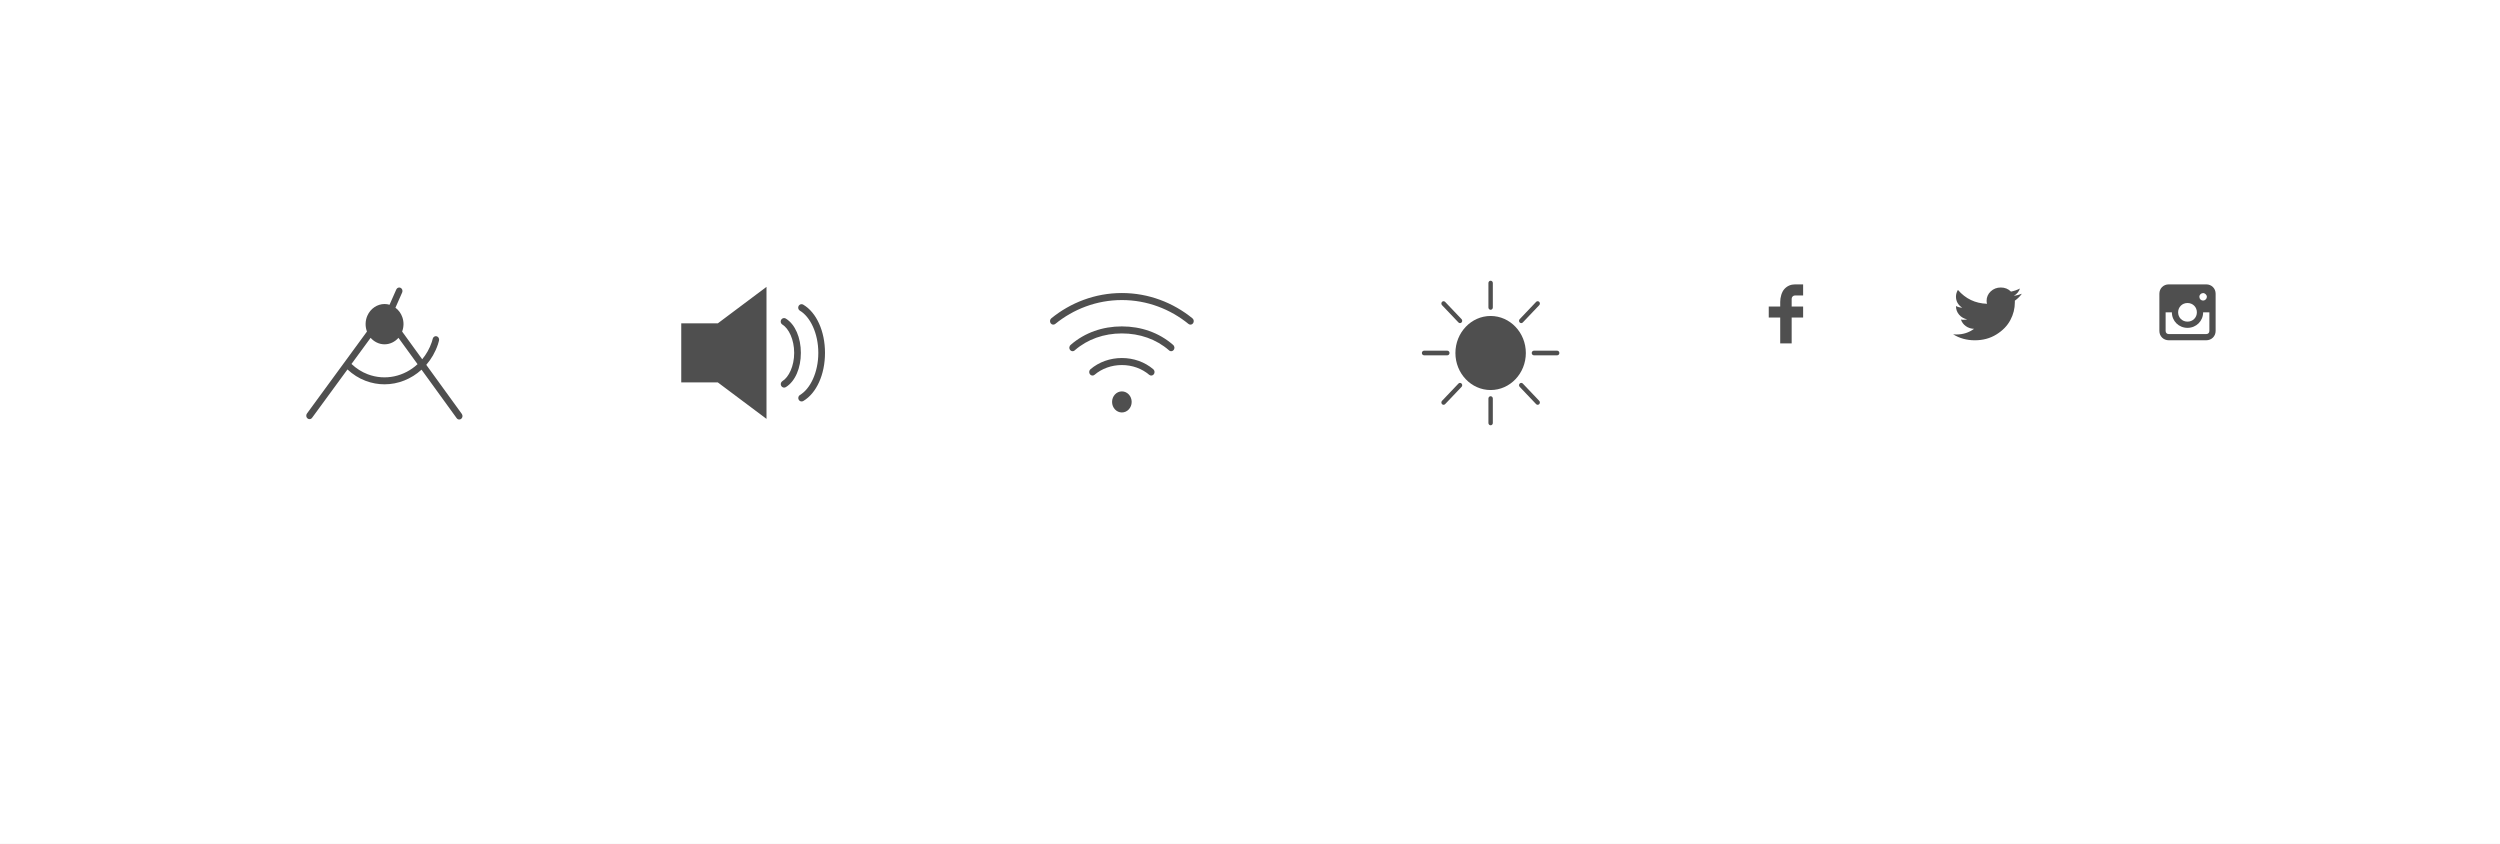
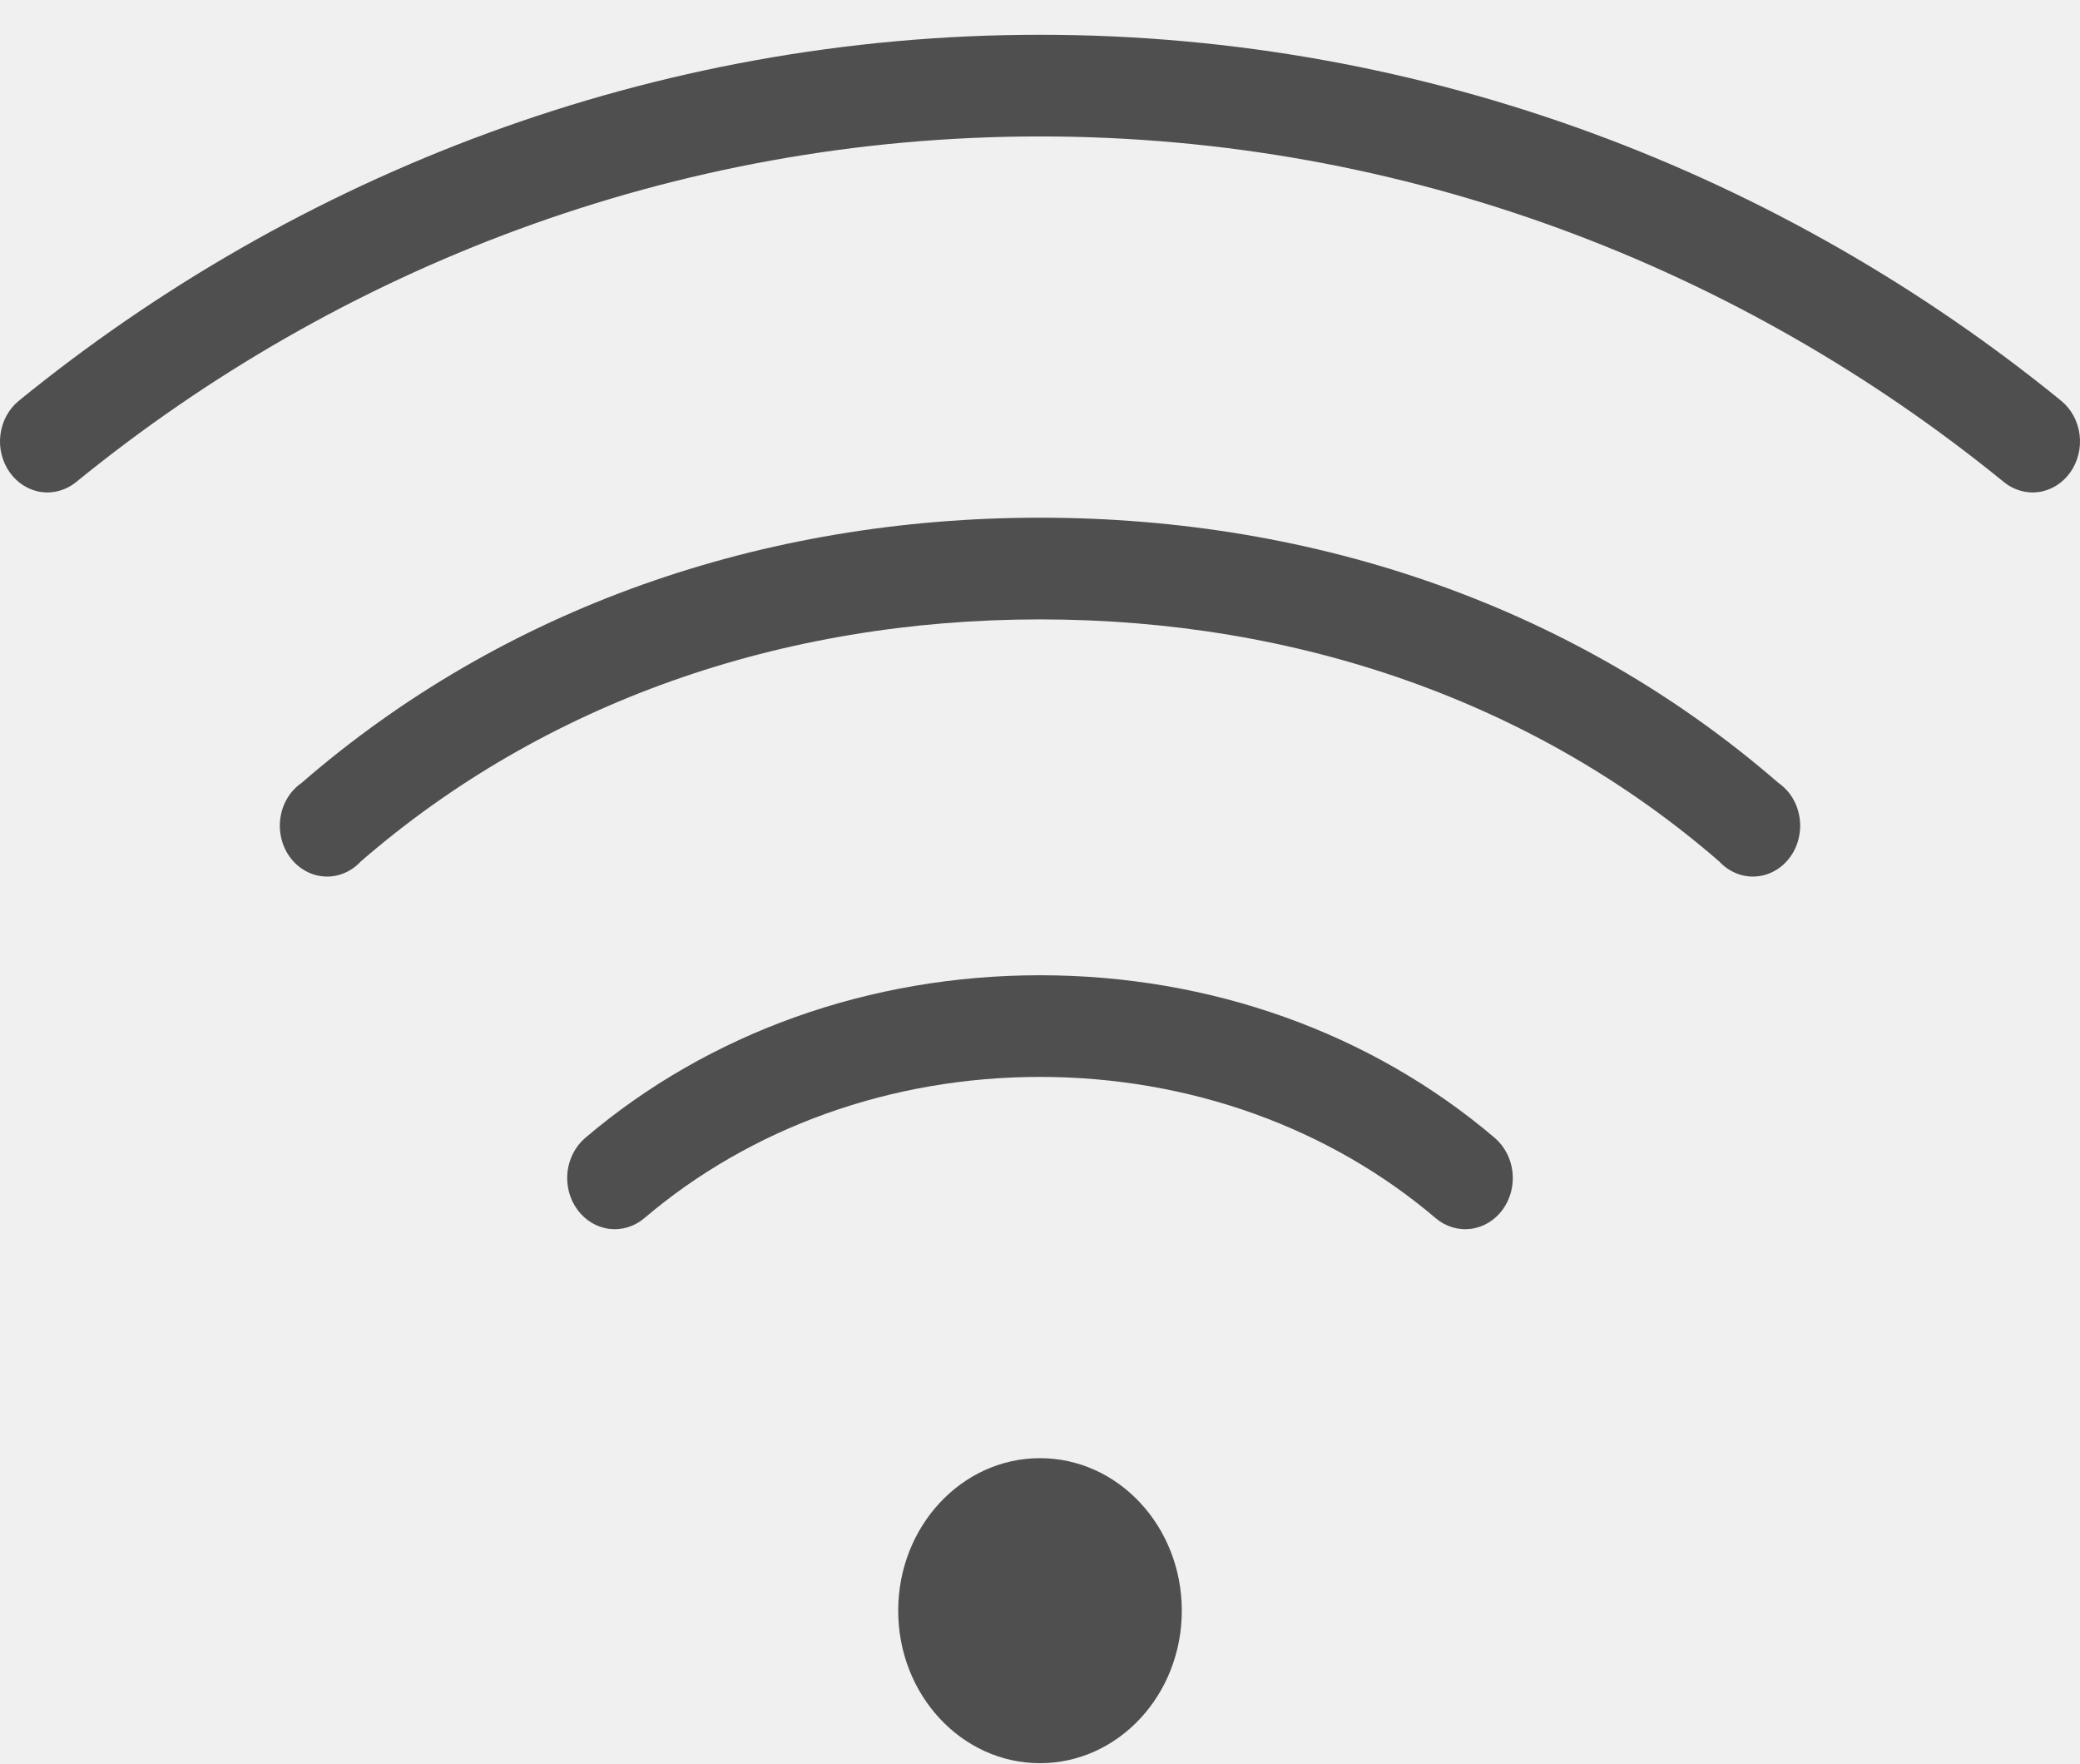
- <svg xmlns="http://www.w3.org/2000/svg" width="800" height="270" viewBox="0 0 800 270" fill="none">
-   <rect width="800" height="270" fill="white" />
-   <path d="M147.782 132.453L136.406 116.754C138.008 114.909 139.297 112.705 140.139 110.197C140.248 109.869 140.336 109.539 140.423 109.21L140.481 108.991C140.64 108.401 140.32 107.785 139.766 107.616C139.215 107.446 138.636 107.788 138.478 108.379L138.418 108.607C138.344 108.888 138.271 109.168 138.177 109.446C137.474 111.539 136.414 113.387 135.107 114.961L128.683 106.095C129.228 104.635 129.275 103.041 128.766 101.555C128.343 100.287 127.563 99.227 126.54 98.469L128.695 93.586C128.94 93.031 128.717 92.368 128.197 92.106C127.678 91.845 127.055 92.082 126.81 92.638L124.653 97.524C124.137 97.373 123.607 97.285 123.068 97.285C120.725 97.285 118.568 98.742 117.569 100.999C116.881 102.555 116.808 104.3 117.36 105.923C117.379 105.981 117.411 106.029 117.432 106.085L98.221 132.332C97.867 132.816 97.947 133.514 98.4 133.892C98.591 134.051 98.817 134.128 99.041 134.128C99.35 134.128 99.657 133.981 99.863 133.701L111.191 118.223C112.907 119.816 114.841 121.054 116.981 121.863C118.984 122.62 121.032 122.98 123.046 122.98C127.414 122.98 131.62 121.28 134.89 118.297L146.134 133.814C146.34 134.097 146.647 134.245 146.959 134.245C147.182 134.245 147.406 134.169 147.596 134.013C148.051 133.637 148.134 132.939 147.782 132.453ZM117.677 119.767C115.751 119.039 114.013 117.918 112.474 116.471L118.6 108.102C119.127 108.708 119.766 109.208 120.496 109.57C121.308 109.981 122.173 110.181 123.058 110.181C124.767 110.181 126.371 109.4 127.505 108.105L133.617 116.539C129.382 120.453 123.334 121.906 117.677 119.767Z" fill="#4F4F4F" />
-   <path d="M245.279 91.798L229.701 103.471H218V122.37H229.701L245.279 134.043V91.798ZM256.428 97.339C256.196 97.353 255.976 97.446 255.799 97.602C255.622 97.758 255.499 97.97 255.448 98.205C255.397 98.44 255.421 98.686 255.516 98.906C255.612 99.126 255.773 99.308 255.977 99.424C259.24 101.354 261.86 106.609 261.86 112.92C261.86 119.232 259.24 124.469 255.977 126.4C255.732 126.548 255.554 126.791 255.481 127.075C255.408 127.36 255.447 127.662 255.588 127.917C255.73 128.172 255.962 128.358 256.236 128.435C256.509 128.512 256.801 128.474 257.047 128.328C261.279 125.824 264 119.853 264 112.92C264 105.987 261.279 99.999 257.047 97.495C256.86 97.379 256.645 97.325 256.428 97.339ZM250.845 101.786C250.612 101.797 250.389 101.887 250.21 102.041C250.03 102.196 249.905 102.408 249.852 102.644C249.799 102.88 249.821 103.127 249.916 103.349C250.011 103.57 250.173 103.753 250.377 103.87C252.387 105.105 254.138 108.635 254.138 112.92C254.138 117.206 252.387 120.718 250.377 121.953C250.255 122.027 250.147 122.125 250.061 122.242C249.976 122.359 249.913 122.492 249.877 122.635C249.841 122.777 249.832 122.925 249.851 123.071C249.87 123.217 249.917 123.357 249.988 123.484C250.06 123.611 250.155 123.722 250.268 123.811C250.381 123.9 250.51 123.964 250.647 124.001C250.784 124.038 250.927 124.047 251.067 124.026C251.207 124.005 251.342 123.956 251.464 123.881C254.451 122.046 256.278 117.804 256.278 112.92C256.278 108.037 254.451 103.778 251.464 101.942C251.278 101.826 251.062 101.772 250.845 101.786Z" fill="#4F4F4F" />
-   <path d="M359 93.769C350.422 93.769 342.551 96.866 336.412 101.866C336.191 102.048 336.046 102.316 336.009 102.613C335.972 102.909 336.047 103.209 336.216 103.447C336.385 103.685 336.634 103.84 336.91 103.88C337.186 103.919 337.465 103.839 337.686 103.658C343.471 98.946 350.89 96.017 359 96.017C367.11 96.017 374.529 98.946 380.314 103.658C380.535 103.839 380.814 103.919 381.09 103.88C381.366 103.84 381.615 103.685 381.784 103.447C381.953 103.209 382.028 102.909 381.991 102.613C381.954 102.316 381.809 102.048 381.588 101.866C375.449 96.866 367.578 93.769 359 93.769ZM359 104.448C352.853 104.448 347.122 106.449 342.667 110.315C342.544 110.4 342.439 110.513 342.358 110.645C342.278 110.777 342.225 110.926 342.202 111.081C342.178 111.237 342.186 111.397 342.224 111.549C342.261 111.701 342.328 111.844 342.421 111.966C342.513 112.089 342.628 112.189 342.759 112.261C342.889 112.333 343.033 112.374 343.179 112.382C343.326 112.391 343.472 112.366 343.609 112.309C343.746 112.252 343.87 112.165 343.974 112.054C348.022 108.541 353.275 106.696 359 106.696C364.725 106.696 369.978 108.541 374.026 112.054C374.13 112.165 374.254 112.252 374.391 112.309C374.528 112.366 374.674 112.391 374.821 112.382C374.967 112.374 375.111 112.333 375.241 112.261C375.372 112.189 375.487 112.089 375.579 111.966C375.672 111.844 375.739 111.701 375.776 111.549C375.814 111.397 375.822 111.237 375.798 111.081C375.775 110.926 375.722 110.777 375.642 110.645C375.561 110.513 375.456 110.4 375.333 110.315C370.878 106.449 365.147 104.448 359 104.448ZM359 114.566C355.247 114.566 351.681 115.83 348.939 118.166C348.722 118.353 348.582 118.625 348.55 118.922C348.519 119.22 348.598 119.518 348.771 119.753C348.944 119.988 349.196 120.139 349.472 120.174C349.749 120.209 350.027 120.125 350.246 119.941C352.587 117.946 355.689 116.814 359 116.814C362.311 116.814 365.413 117.946 367.754 119.941C367.973 120.125 368.251 120.209 368.528 120.174C368.804 120.139 369.056 119.988 369.229 119.753C369.402 119.518 369.481 119.22 369.45 118.922C369.418 118.625 369.278 118.353 369.061 118.166C366.319 115.83 362.753 114.566 359 114.566ZM359 125.245C357.268 125.245 355.864 126.755 355.864 128.618C355.864 130.48 357.268 131.99 359 131.99C360.732 131.99 362.136 130.48 362.136 128.618C362.136 126.755 360.732 125.245 359 125.245Z" fill="#4F4F4F" />
-   <path d="M477 101.112C470.787 101.112 465.731 106.428 465.731 112.962C465.731 119.496 470.787 124.811 477 124.811C483.213 124.811 488.269 119.496 488.269 112.962C488.269 106.428 483.213 101.112 477 101.112Z" fill="#4F4F4F" />
-   <path d="M477 99.133C477.39 99.133 477.706 98.8 477.706 98.39V90.569C477.706 90.159 477.39 89.827 477 89.827C476.61 89.827 476.294 90.159 476.294 90.569V98.39C476.294 98.8 476.61 99.133 477 99.133Z" fill="#4F4F4F" />
-   <path d="M477 126.79C476.61 126.79 476.294 127.122 476.294 127.532V135.353C476.294 135.763 476.61 136.095 477 136.095C477.39 136.095 477.706 135.763 477.706 135.353V127.532C477.706 127.122 477.39 126.79 477 126.79Z" fill="#4F4F4F" />
-   <path d="M466.704 103.183C466.841 103.328 467.022 103.401 467.203 103.401C467.384 103.401 467.564 103.328 467.702 103.183C467.978 102.893 467.978 102.424 467.702 102.133L462.443 96.603C462.167 96.313 461.72 96.313 461.444 96.603C461.168 96.894 461.168 97.363 461.444 97.653L466.704 103.183Z" fill="#4F4F4F" />
-   <path d="M487.298 122.74C487.022 122.45 486.576 122.45 486.3 122.74C486.023 123.03 486.023 123.499 486.3 123.79L491.559 129.32C491.697 129.464 491.877 129.537 492.058 129.537C492.239 129.537 492.42 129.464 492.557 129.32C492.833 129.029 492.833 128.56 492.557 128.27L487.298 122.74Z" fill="#4F4F4F" />
-   <path d="M486.798 103.401C486.979 103.401 487.159 103.328 487.297 103.183L492.557 97.653C492.833 97.363 492.833 96.894 492.557 96.603C492.281 96.313 491.834 96.313 491.558 96.603L486.299 102.133C486.023 102.424 486.023 102.893 486.299 103.183C486.437 103.328 486.618 103.401 486.798 103.401Z" fill="#4F4F4F" />
-   <path d="M466.704 122.74L461.444 128.27C461.168 128.56 461.168 129.029 461.444 129.32C461.582 129.464 461.763 129.537 461.943 129.537C462.124 129.537 462.305 129.464 462.443 129.32L467.702 123.79C467.978 123.499 467.978 123.03 467.702 122.74C467.426 122.45 466.979 122.45 466.704 122.74Z" fill="#4F4F4F" />
-   <path d="M498.294 112.219H490.857C490.467 112.219 490.151 112.551 490.151 112.961C490.151 113.371 490.467 113.704 490.857 113.704H498.294C498.684 113.704 499 113.371 499 112.961C499 112.551 498.684 112.219 498.294 112.219Z" fill="#4F4F4F" />
-   <path d="M463.85 112.961C463.85 112.551 463.534 112.219 463.144 112.219H455.706C455.316 112.219 455 112.551 455 112.961C455 113.371 455.316 113.704 455.706 113.704H463.143C463.534 113.704 463.85 113.372 463.85 112.961Z" fill="#4F4F4F" />
-   <path d="M706 91H694C692.3 91 691 92.292 691 93.981V105.905C691 107.594 692.3 108.886 694 108.886H706C707.7 108.886 709 107.594 709 105.905V93.981C709 92.292 707.7 91 706 91ZM700 96.962C701.7 96.962 703 98.254 703 99.943C703 101.632 701.7 102.924 700 102.924C698.3 102.924 697 101.632 697 99.943C697 98.254 698.3 96.962 700 96.962ZM703.8 94.975C703.8 94.279 704.4 93.782 705 93.782C705.6 93.782 706.2 94.379 706.2 94.975C706.2 95.571 705.7 96.167 705 96.167C704.3 96.167 703.8 95.67 703.8 94.975V94.975ZM706 106.899H694C693.4 106.899 693 106.501 693 105.905V99.943H695C695 102.725 697.2 104.912 700 104.912C702.8 104.912 705 102.725 705 99.943H707V105.905C707 106.501 706.6 106.899 706 106.899Z" fill="#4F4F4F" />
-   <path d="M644.421 94.676C645.409 94.102 646.063 93.319 646.383 92.323C645.481 92.784 644.513 93.12 643.51 93.319C642.65 92.444 641.563 92 640.259 92C638.984 92 637.907 92.423 637.028 93.247C636.604 93.638 636.269 94.107 636.042 94.626C635.816 95.144 635.704 95.7 635.713 96.261C635.713 96.618 635.761 96.938 635.856 97.209C632.097 97.087 628.985 95.611 626.534 92.769C626.118 93.465 625.911 94.173 625.911 94.905C625.911 96.41 626.581 97.603 627.921 98.479C627.157 98.418 626.484 98.235 625.911 97.935C625.911 99.01 626.244 99.908 626.913 100.698C627.562 101.468 628.477 101.997 629.498 102.192C629.116 102.284 628.714 102.328 628.301 102.328C627.92 102.328 627.65 102.298 627.49 102.232C627.771 103.108 628.301 103.818 629.067 104.362C629.825 104.906 630.746 105.208 631.697 105.222C630.069 106.431 628.208 107.029 626.102 107.029C625.587 107.029 625.221 107.022 625 106.985C627.074 108.26 629.383 108.893 631.937 108.893C634.551 108.893 636.861 108.266 638.871 107.011C640.882 105.764 642.366 104.225 643.319 102.414C644.262 100.661 644.752 98.721 644.751 96.754V96.212C645.63 95.599 646.391 94.847 647 93.99C646.177 94.328 645.31 94.558 644.421 94.676V94.676Z" fill="#4F4F4F" />
-   <path d="M573.333 98.08H577V101.62H573.333V109.879H569.667V101.62H566V98.08H569.667V96.599C569.667 95.196 570.124 93.424 571.033 92.455C571.942 91.484 573.078 91 574.438 91H577V94.54H574.433C573.825 94.54 573.333 95.014 573.333 95.601V98.08Z" fill="#4F4F4F" />
+ <svg xmlns="http://www.w3.org/2000/svg" width="46" height="39" viewBox="0 0 46 39" fill="none">
+   <path d="M23 0.769C14.422 0.769 6.551 3.866 0.412 8.866C0.191 9.048 0.046 9.316 0.009 9.613C-0.028 9.909 0.047 10.209 0.216 10.447C0.385 10.684 0.634 10.84 0.91 10.88C1.186 10.919 1.465 10.839 1.686 10.658C7.471 5.946 14.89 3.017 23 3.017C31.11 3.017 38.529 5.946 44.314 10.658C44.535 10.839 44.814 10.919 45.09 10.88C45.366 10.84 45.615 10.684 45.784 10.447C45.953 10.209 46.028 9.909 45.991 9.613C45.954 9.316 45.809 9.048 45.588 8.866C39.449 3.866 31.578 0.769 23 0.769ZM23 11.448C16.853 11.448 11.122 13.449 6.667 17.315C6.544 17.4 6.439 17.513 6.358 17.645C6.278 17.777 6.225 17.926 6.202 18.081C6.178 18.237 6.186 18.396 6.224 18.549C6.261 18.701 6.328 18.844 6.421 18.966C6.513 19.089 6.628 19.189 6.759 19.261C6.889 19.333 7.033 19.374 7.179 19.382C7.326 19.391 7.472 19.366 7.609 19.309C7.746 19.252 7.87 19.166 7.974 19.054C12.022 15.541 17.275 13.697 23 13.697C28.725 13.697 33.978 15.541 38.026 19.054C38.13 19.166 38.254 19.252 38.391 19.309C38.528 19.366 38.674 19.391 38.821 19.382C38.967 19.374 39.111 19.333 39.241 19.261C39.372 19.189 39.487 19.089 39.579 18.966C39.672 18.844 39.739 18.701 39.776 18.549C39.814 18.396 39.822 18.237 39.798 18.081C39.775 17.926 39.722 17.777 39.642 17.645C39.561 17.513 39.456 17.4 39.333 17.315C34.878 13.449 29.147 11.448 23 11.448ZM23 21.566C19.247 21.566 15.681 22.83 12.939 25.166C12.722 25.353 12.582 25.625 12.55 25.922C12.519 26.22 12.598 26.518 12.771 26.753C12.944 26.988 13.196 27.139 13.472 27.174C13.749 27.209 14.027 27.125 14.246 26.941C16.587 24.946 19.689 23.814 23 23.814C26.311 23.814 29.413 24.946 31.754 26.941C31.973 27.125 32.251 27.209 32.528 27.174C32.804 27.139 33.056 26.988 33.229 26.753C33.402 26.518 33.481 26.22 33.45 25.922C33.418 25.625 33.278 25.353 33.061 25.166C30.319 22.83 26.753 21.566 23 21.566ZM23 32.245C21.268 32.245 19.864 33.755 19.864 35.618C19.864 37.48 21.268 38.99 23 38.99C24.732 38.99 26.136 37.48 26.136 35.618C26.136 33.755 24.732 32.245 23 32.245Z" fill="#4F4F4F" />
</svg>
